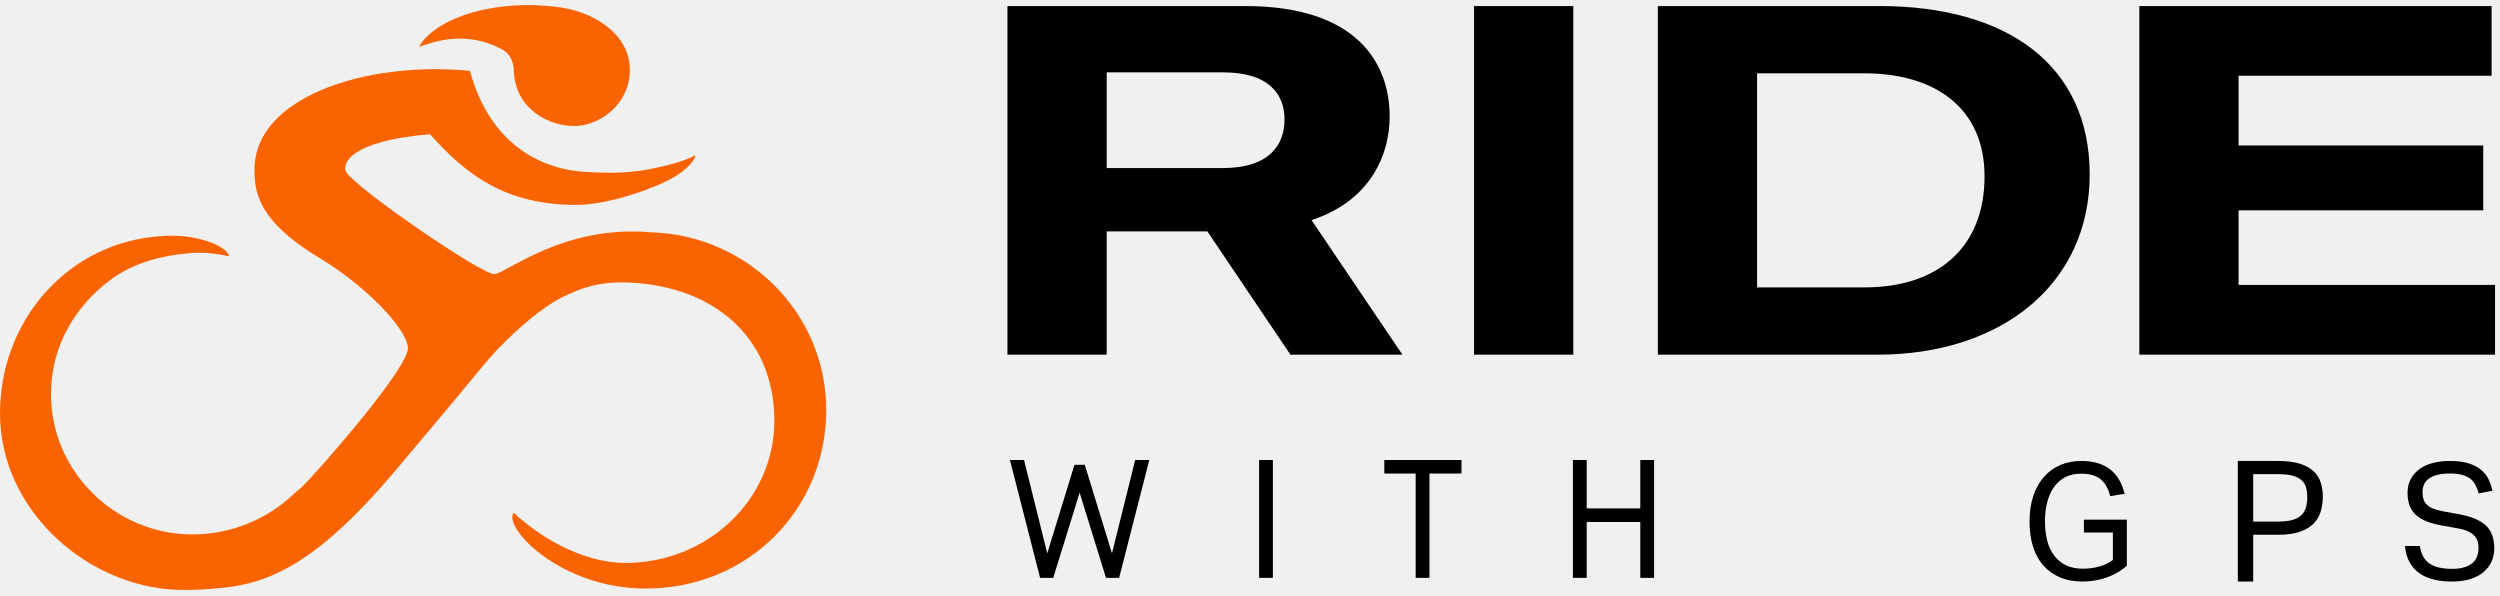
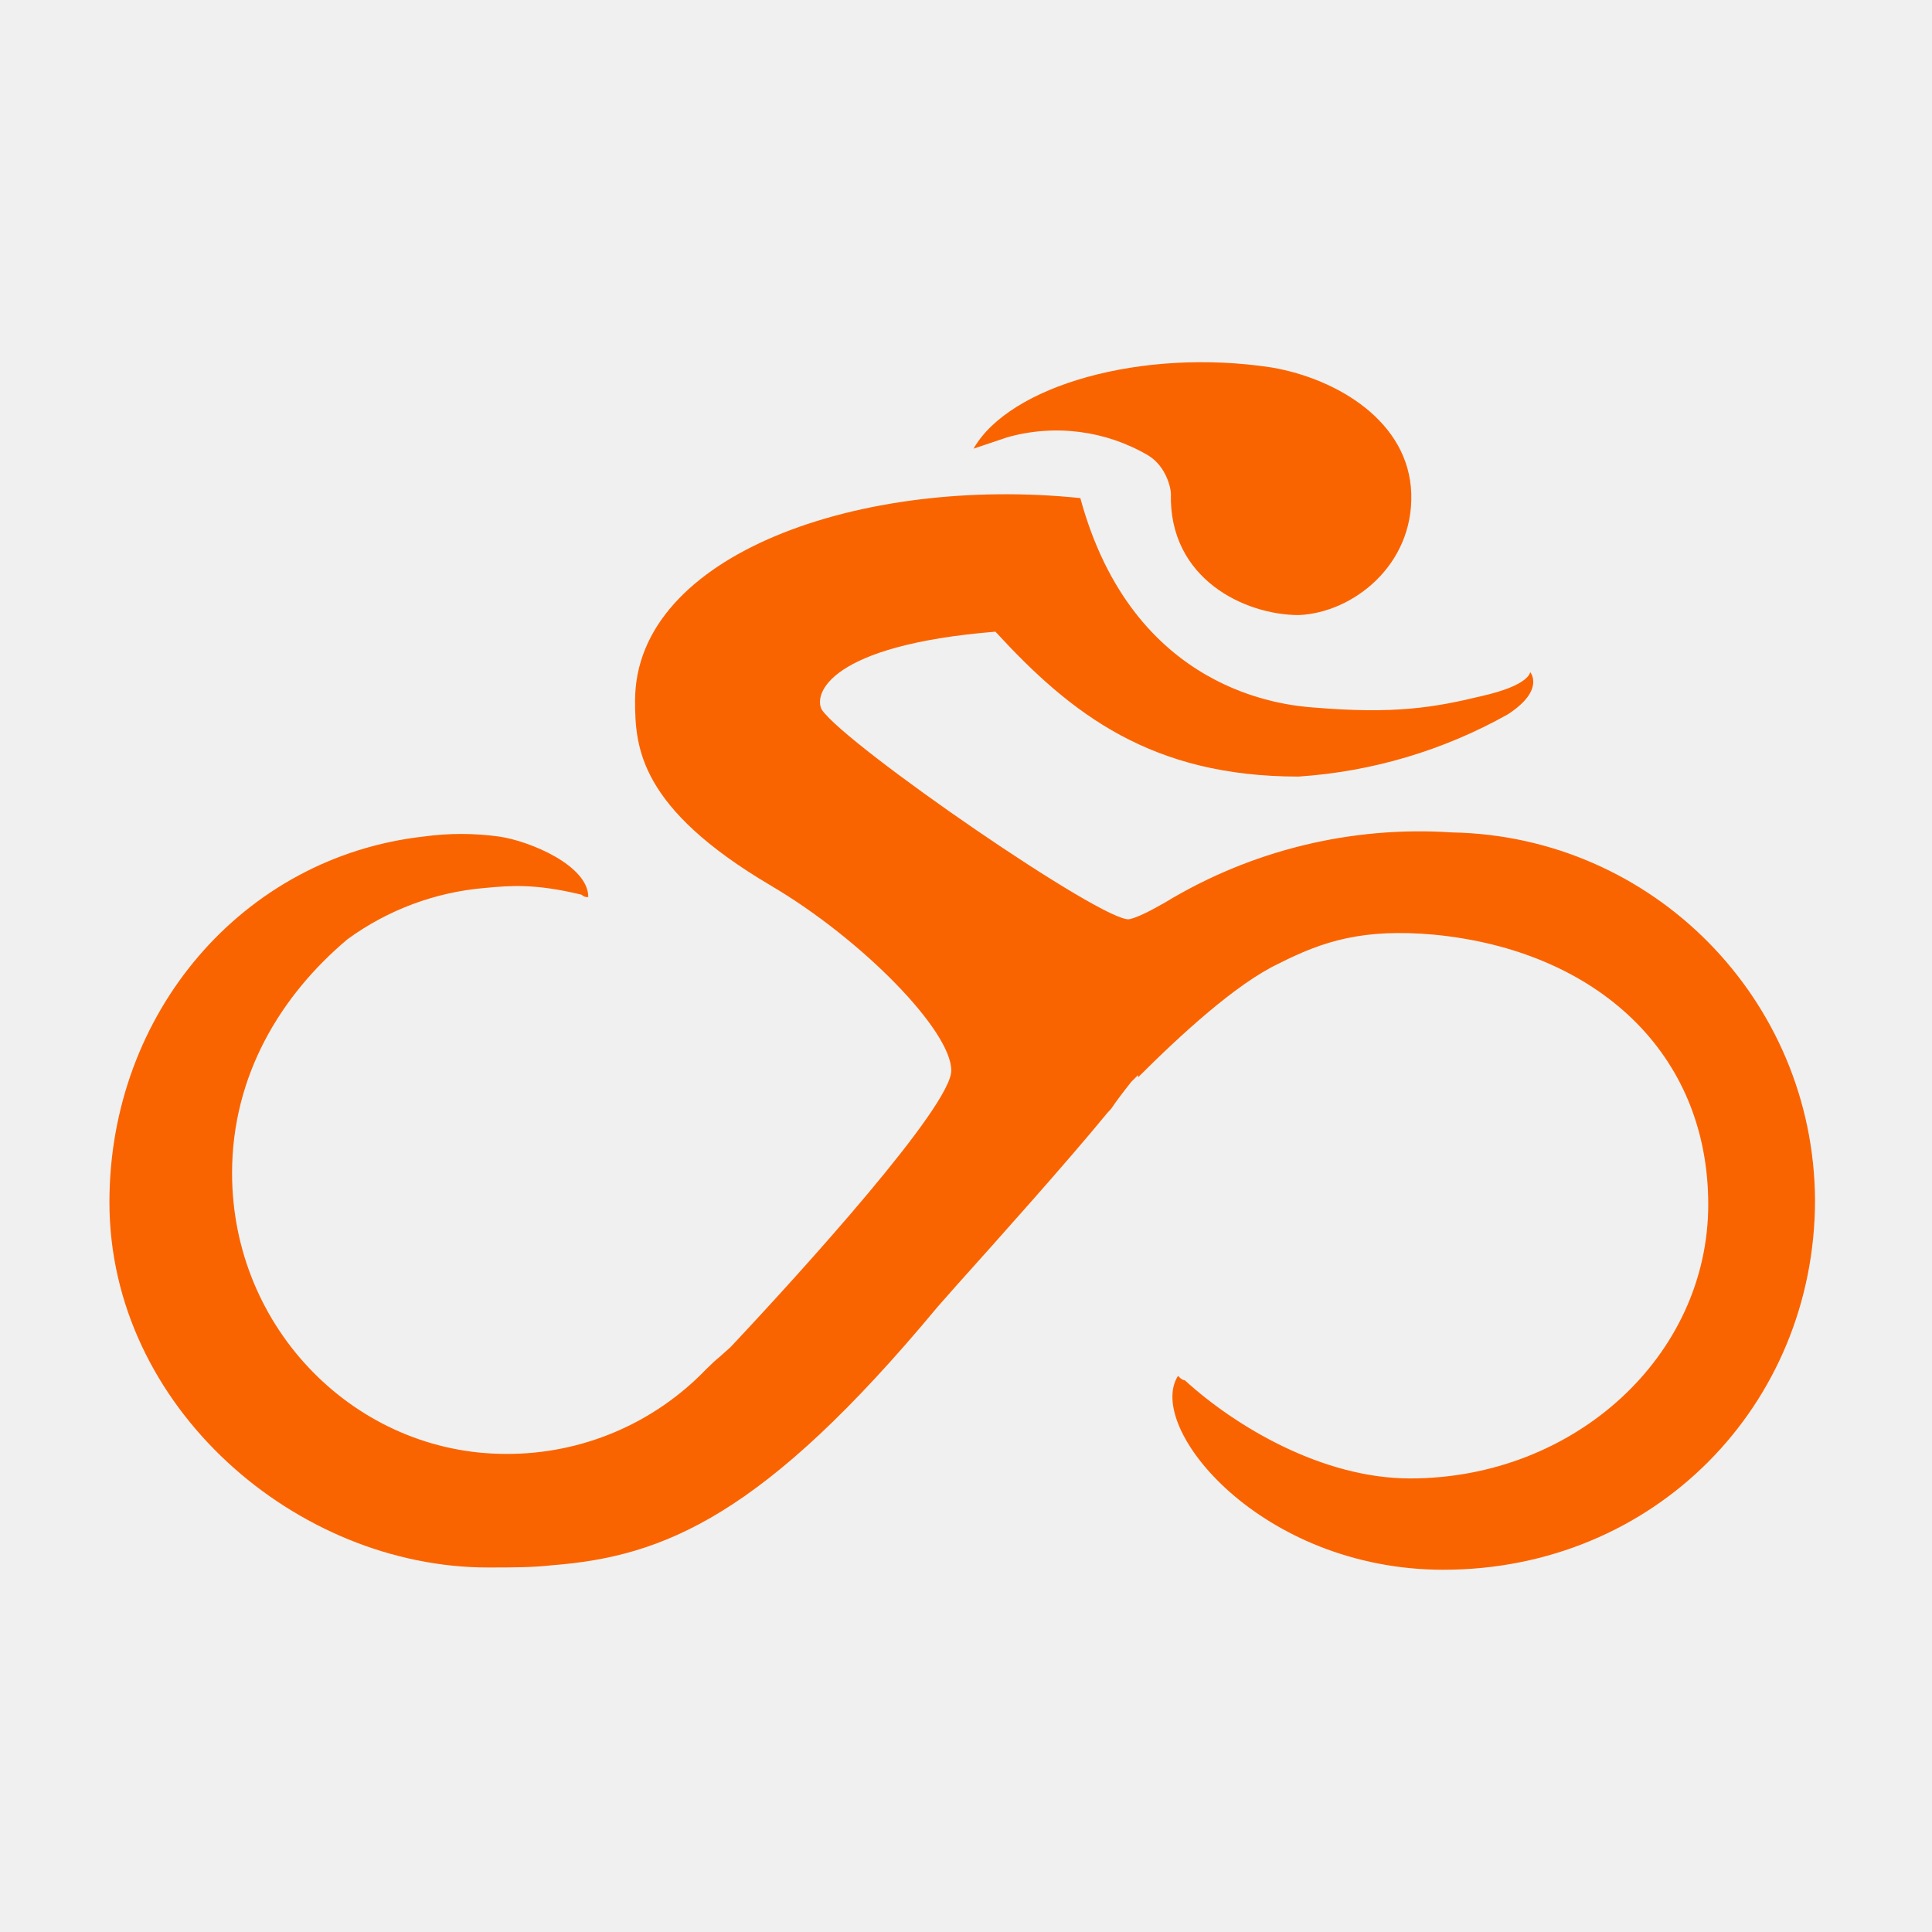
- <svg xmlns="http://www.w3.org/2000/svg" xmlns:xlink="http://www.w3.org/1999/xlink" viewBox="0 0 357 85" version="1.1">
-   <defs>
-     <path d="M305.499,0.864 L305.499,50.646 L356.29,50.646 L356.29,40.688 L319.669,40.688 L319.669,30.032 L354.606,30.032 L354.606,20.775 L319.669,20.775 L319.669,10.817 L355.8,10.817 L355.8,0.864 L305.499,0.864 Z M236.74,0.864 L268.381,0.864 C286.69,0.864 298.407,9.345 298.407,24.912 C298.407,40.41 285.989,50.646 268.1,50.646 L236.74,50.646 L236.74,0.864 Z M250.912,10.469 L250.912,41.039 L266.276,41.039 C276.939,41.039 283.394,35.151 283.394,25.193 C283.394,15.449 276.379,10.469 266.207,10.469 L250.912,10.469 Z M210.495,50.646 L224.665,50.646 L224.665,0.862 L210.495,0.862 L210.495,50.646 Z M143.864,0.864 L177.816,0.864 C193.812,0.864 198.444,9.067 198.444,16.64 C198.444,22.177 195.638,28.697 187.287,31.432 L200.267,50.646 L184.274,50.646 L172.415,33.045 L158.036,33.045 L158.036,50.646 L143.864,50.646 L143.864,0.864 Z M158.036,10.327 L158.036,24 L174.59,24 C181.396,24 183.431,20.566 183.431,17.058 C183.431,13.624 181.396,10.327 174.59,10.327 L158.036,10.327 Z" id="path-1" />
-     <path d="M294.226,66.399 C293.324,66.782 292.548,67.339 291.898,68.075 C291.245,68.811 290.734,69.714 290.367,70.782 C290,71.857 289.817,73.078 289.817,74.457 C289.817,75.804 289.984,77.009 290.321,78.072 C290.658,79.136 291.152,80.037 291.803,80.773 C292.453,81.506 293.25,82.068 294.193,82.458 C295.134,82.85 296.212,83.043 297.422,83.043 C297.97,83.043 298.532,82.999 299.108,82.906 C299.684,82.813 300.242,82.672 300.788,82.481 C301.329,82.293 301.852,82.054 302.347,81.771 C302.846,81.488 303.301,81.153 303.715,80.773 L303.715,74.207 L297.582,74.207 L297.582,76.043 L301.717,76.043 L301.717,79.969 C301.134,80.396 300.479,80.71 299.752,80.91 C299.025,81.109 298.249,81.207 297.422,81.207 C296.502,81.207 295.705,81.047 295.032,80.726 C294.358,80.406 293.796,79.946 293.345,79.347 C292.89,78.75 292.558,78.035 292.344,77.202 C292.13,76.366 292.021,75.444 292.021,74.437 C292.021,73.424 292.133,72.503 292.356,71.667 C292.576,70.833 292.901,70.118 293.331,69.522 C293.761,68.925 294.298,68.461 294.939,68.131 C295.584,67.803 296.335,67.639 297.192,67.639 C297.849,67.639 298.412,67.715 298.878,67.868 C299.345,68.022 299.743,68.24 300.063,68.523 C300.384,68.806 300.649,69.148 300.853,69.545 C301.062,69.944 301.227,70.381 301.35,70.852 L303.394,70.508 C303.225,69.805 302.981,69.166 302.658,68.591 C302.337,68.019 301.928,67.523 301.429,67.109 C300.932,66.696 300.33,66.38 299.624,66.157 C298.923,65.934 298.112,65.825 297.192,65.825 C296.119,65.825 295.132,66.016 294.226,66.399 Z" id="path-3" />
-     <path d="M319.562,65.825 L325.327,65.825 C326.6,65.825 327.648,65.96 328.477,66.234 C329.307,66.508 329.957,66.877 330.433,67.344 C330.905,67.81 331.237,68.354 331.421,68.971 C331.606,69.591 331.699,70.246 331.699,70.938 C331.699,71.66 331.602,72.352 331.409,73.011 C331.216,73.67 330.877,74.249 330.394,74.748 C329.913,75.247 329.263,75.642 328.443,75.929 C327.62,76.22 326.584,76.364 325.327,76.364 L321.757,76.364 L321.757,83.043 L319.562,83.043 L319.562,65.825 Z M321.757,67.706 L321.757,74.483 L325.304,74.483 C326.143,74.483 326.833,74.402 327.381,74.244 C327.927,74.081 328.354,73.849 328.656,73.543 C328.965,73.236 329.179,72.869 329.297,72.447 C329.418,72.02 329.479,71.541 329.479,71.01 C329.479,70.464 329.413,69.981 329.286,69.563 C329.158,69.145 328.93,68.797 328.61,68.526 C328.287,68.252 327.859,68.047 327.321,67.913 C326.779,67.773 326.101,67.706 325.279,67.706 L321.757,67.706 Z" id="path-5" />
-     <path d="M347.454,66.099 C346.72,66.285 346.081,66.566 345.547,66.949 C345.01,67.332 344.585,67.808 344.274,68.375 C343.958,68.939 343.8,69.598 343.8,70.348 C343.8,71.114 343.911,71.764 344.132,72.301 C344.357,72.835 344.685,73.285 345.121,73.643 C345.558,74.002 346.09,74.297 346.72,74.527 C347.347,74.755 348.067,74.938 348.875,75.077 L350.945,75.444 C351.558,75.551 352.06,75.697 352.448,75.881 C352.841,76.064 353.145,76.278 353.368,76.524 C353.591,76.77 353.742,77.042 353.819,77.339 C353.893,77.636 353.93,77.947 353.93,78.27 C353.93,78.667 353.87,79.045 353.747,79.407 C353.623,79.765 353.419,80.078 353.129,80.348 C352.838,80.615 352.448,80.828 351.967,80.991 C351.486,81.151 350.885,81.23 350.167,81.23 C348.727,81.23 347.64,80.977 346.915,80.461 C346.185,79.951 345.73,79.119 345.547,77.97 L343.433,77.97 C343.509,78.859 343.725,79.623 344.076,80.266 C344.427,80.91 344.896,81.437 345.479,81.852 C346.06,82.265 346.743,82.565 347.533,82.758 C348.323,82.95 349.198,83.043 350.167,83.043 C351.173,83.043 352.053,82.922 352.806,82.679 C353.556,82.433 354.181,82.096 354.68,81.666 C355.175,81.239 355.551,80.738 355.805,80.162 C356.056,79.591 356.183,78.973 356.183,78.316 C356.183,76.877 355.784,75.786 354.987,75.043 C354.193,74.302 352.945,73.768 351.245,73.448 L348.947,73.034 C348.381,72.927 347.907,72.8 347.521,72.656 C347.138,72.512 346.831,72.326 346.594,72.103 C346.355,71.883 346.185,71.623 346.088,71.323 C345.986,71.026 345.937,70.675 345.937,70.278 C345.937,69.912 346.002,69.566 346.132,69.234 C346.262,68.904 346.48,68.623 346.787,68.384 C347.094,68.147 347.5,67.959 348.007,67.822 C348.508,67.685 349.138,67.615 349.888,67.615 C350.546,67.615 351.108,67.676 351.565,67.799 C352.025,67.92 352.411,68.103 352.727,68.337 C353.038,68.577 353.294,68.876 353.484,69.234 C353.675,69.594 353.833,70.004 353.956,70.464 L355.93,70.072 C355.807,69.538 355.626,69.011 355.394,68.5 C355.154,67.987 354.806,67.532 354.346,67.132 C353.886,66.735 353.294,66.417 352.567,66.181 C351.837,65.944 350.929,65.825 349.842,65.825 C348.985,65.825 348.188,65.916 347.454,66.099 Z" id="path-7" />
-   </defs>
-   <g id="Stylesheet-R2" stroke="none" stroke-width="1" fill="none" fill-rule="evenodd">
-     <g id="15_Logo-Vertical" transform="translate(-781, -318)">
-       <g id="horizontal-logo" transform="translate(781, 318)">
-         <g id="cyclist" fill="#FA6400">
-           <path d="M71.392,49.544 C71.397,49.531 71.401,49.517 71.405,49.504 C70.456,50.504 69.384,51.714 68.134,53.247 C64.773,57.369 58.379,64.908 57.258,66.256 C45.257,80.69 38.304,83.498 30.669,84.044 C29.319,84.177 27.831,84.246 26.181,84.246 C12.926,84.246 0,73.102 0,59.047 C7.58886038e-16,46.014 9.272,35.248 21.745,33.834 C22.723,33.723 24.635,33.498 26.987,33.834 C29.028,34.126 32.233,35.075 32.739,36.594 C29.505,35.925 27.794,36.048 26.046,36.254 C21.476,36.792 18.264,38.146 15.948,39.838 C10.782,43.616 7.282,49.358 7.282,56.278 C7.282,67.36 16.474,76.315 27.458,76.315 C33.007,76.315 38.175,74.139 41.931,70.556 C42.696,69.923 43.354,69.325 43.863,68.778 C48.784,63.488 58.244,52.224 58.244,49.753 C58.244,47.008 52.101,40.727 45.749,36.92 C36.705,31.498 36.344,27.344 36.344,24.167 C36.344,13.971 52.05,8.658 67.103,10.12 C70.791,23.664 81.486,24.39 83.338,24.523 C88.899,24.921 91.627,24.476 94.943,23.68 C98.259,22.883 99.31,22.134 99.31,22.134 C99.31,22.134 99.31,23.276 96.758,24.973 C94.206,26.67 87.118,29.259 82.306,29.259 C72.09,29.259 66.534,24.904 61.416,19.174 C49.828,20.105 48.734,23.521 49.461,24.609 C51.146,27.129 69.065,39.413 70.644,39.139 C72.66,38.788 80.613,32.1 92.92,33.172 C106.742,33.546 117.987,44.703 117.987,58.554 C117.987,72.643 106.936,84.045 92.204,84.045 C80.021,84.045 71.915,75.379 73.313,73.29 C73.33,73.265 73.347,73.242 73.362,73.221 C77.086,76.702 83.174,80.384 89.316,80.384 C101.059,80.384 110.578,71.303 110.578,60.101 C110.578,48.899 102.904,41.49 91.221,40.435 C86.171,39.979 83.253,40.957 80.137,42.521 C77.463,43.863 74.027,46.83 71.392,49.544 Z" id="Combined-Shape" />
-           <path d="M81.92,18.238 C85.638,18.238 89.92,15.132 89.92,10.229 C89.92,5.326 85.088,2.175 80.612,1.303 C71.687,-0.436 62.532,1.915 59.921,6.181 C59.921,6.181 60.9,5.838 62.238,5.537 C65.729,4.751 69.175,5.309 71.967,7.067 C73.208,7.848 73.363,9.501 73.356,9.693 C73.152,15.536 78.201,18.238 81.92,18.238 Z" id="Oval-3" transform="translate(74.92031, 9.481891) rotate(-2) translate(-74.92031, -9.481891) " />
-         </g>
-         <mask id="mask-2" fill="white">
-           <use xlink:href="#path-1" />
-         </mask>
-         <use id="Clip-3" fill="#000000" xlink:href="#path-1" />
-         <path d="M234.235,65.684 L234.235,72.599 L226.581,72.599 L226.581,65.684 L224.614,65.684 L224.614,82.521 L226.581,82.521 L226.581,74.542 L234.235,74.542 L234.235,82.521 L236.203,82.521 L236.203,65.684 L234.235,65.684 Z M197.682,65.684 L197.682,67.625 L202.158,67.625 L202.158,82.521 L204.125,82.521 L204.125,67.625 L208.699,67.625 L208.699,65.684 L197.682,65.684 Z M179.8,82.521 L181.767,82.521 L181.767,65.684 L179.8,65.684 L179.8,82.521 Z M162.106,65.684 L158.791,79.018 L154.905,66.372 L153.434,66.372 L149.548,79.018 L146.231,65.684 L144.217,65.684 L148.528,82.521 L150.4,82.521 L154.171,70.351 L157.936,82.521 L159.808,82.521 L164.122,65.684 L162.106,65.684 Z" id="Fill-1" fill="#000000" />
-         <mask id="mask-4" fill="white">
-           <use xlink:href="#path-3" />
-         </mask>
-         <use id="Clip-6" fill="#000000" xlink:href="#path-3" />
-         <mask id="mask-6" fill="white">
-           <use xlink:href="#path-5" />
-         </mask>
-         <use id="Clip-9" fill="#000000" xlink:href="#path-5" />
-         <mask id="mask-8" fill="white">
-           <use xlink:href="#path-7" />
-         </mask>
-         <use id="Clip-12" fill="#000000" xlink:href="#path-7" />
-       </g>
-     </g>
-   </g>
+ <svg xmlns="http://www.w3.org/2000/svg" fill="none" viewBox="0 0 512 512" class="rwg-icon" height="40" width="40">
+   <path fill="#fa6400" fill-rule="evenodd" d="M374 130.8c.6 19-15.5 31.6-29.8 32.2-14.2 0-34.5-9.5-33.9-32.2 0-1.2-1.1-7.1-6-10.1a48 48 0 0 0-37.4-4.8l-8.9 3c9.5-16.7 44.6-26.8 79.1-21.5 17.3 3 36.3 14.3 36.9 33.4M293.4 295l1.1-1.2q1.8-2.7 5.3-7.1l1.8-1.8v.6c11.2-11.2 26-24.8 37.2-30.1 11.8-6 22.4-9.4 41.3-7.7 43 4.2 72.6 31.3 72.6 71.5 0 40.1-35.4 72.6-79 72.6-23.1 0-46.1-13.6-59.7-26q-.9-.1-1.8-1.2c-8.8 13.6 21.9 51.4 70.3 51.4 56 0 98.5-43.7 98.5-98a98 98 0 0 0-96.2-97.4 130 130 0 0 0-76.1 18.6q-6.6 3.8-9.4 4.4c-6.5 1.2-75-46-81.5-55.5-2.3-4.1 1.8-17.1 46-20.7 20.1 21.9 41.4 38.4 80.3 38.4a131 131 0 0 0 55.5-16.5c10-6.5 5.9-11.2 5.9-11.2s0 3.5-13 6.4c-12.4 3-23 4.8-44.3 3h-.1c-7.6-.6-47.8-4-61.8-55.5-57.9-6-118 14.8-118 53.7 0 12.4 1.1 28.4 36 49 24.1 14.2 47.8 38.4 47.8 49 0 9.5-39.6 53.2-58.5 73.3l-2.8 2.5q-1.7 1.4-3.7 3.4a73 73 0 0 1-53 22.4c-39.6 0-72.6-33-72.6-74.4 0-26 13-47.2 30.6-62a72 72 0 0 1 36.6-13.6c6.5-.6 13-1.2 25.4 1.8q.9.8 1.8.6c0-8.3-15.4-14.8-23.6-16a73 73 0 0 0-20.1 0C64.4 227.1 29 268.4 29 318.6c0 54.3 49.6 96.8 100.3 96.8 6.5 0 11.8 0 17.1-.6 29.5-2.3 56-13 102.1-68.5l5.3-6c9.7-10.8 29.3-32.7 39.6-45.3" clip-rule="evenodd" />
</svg>
